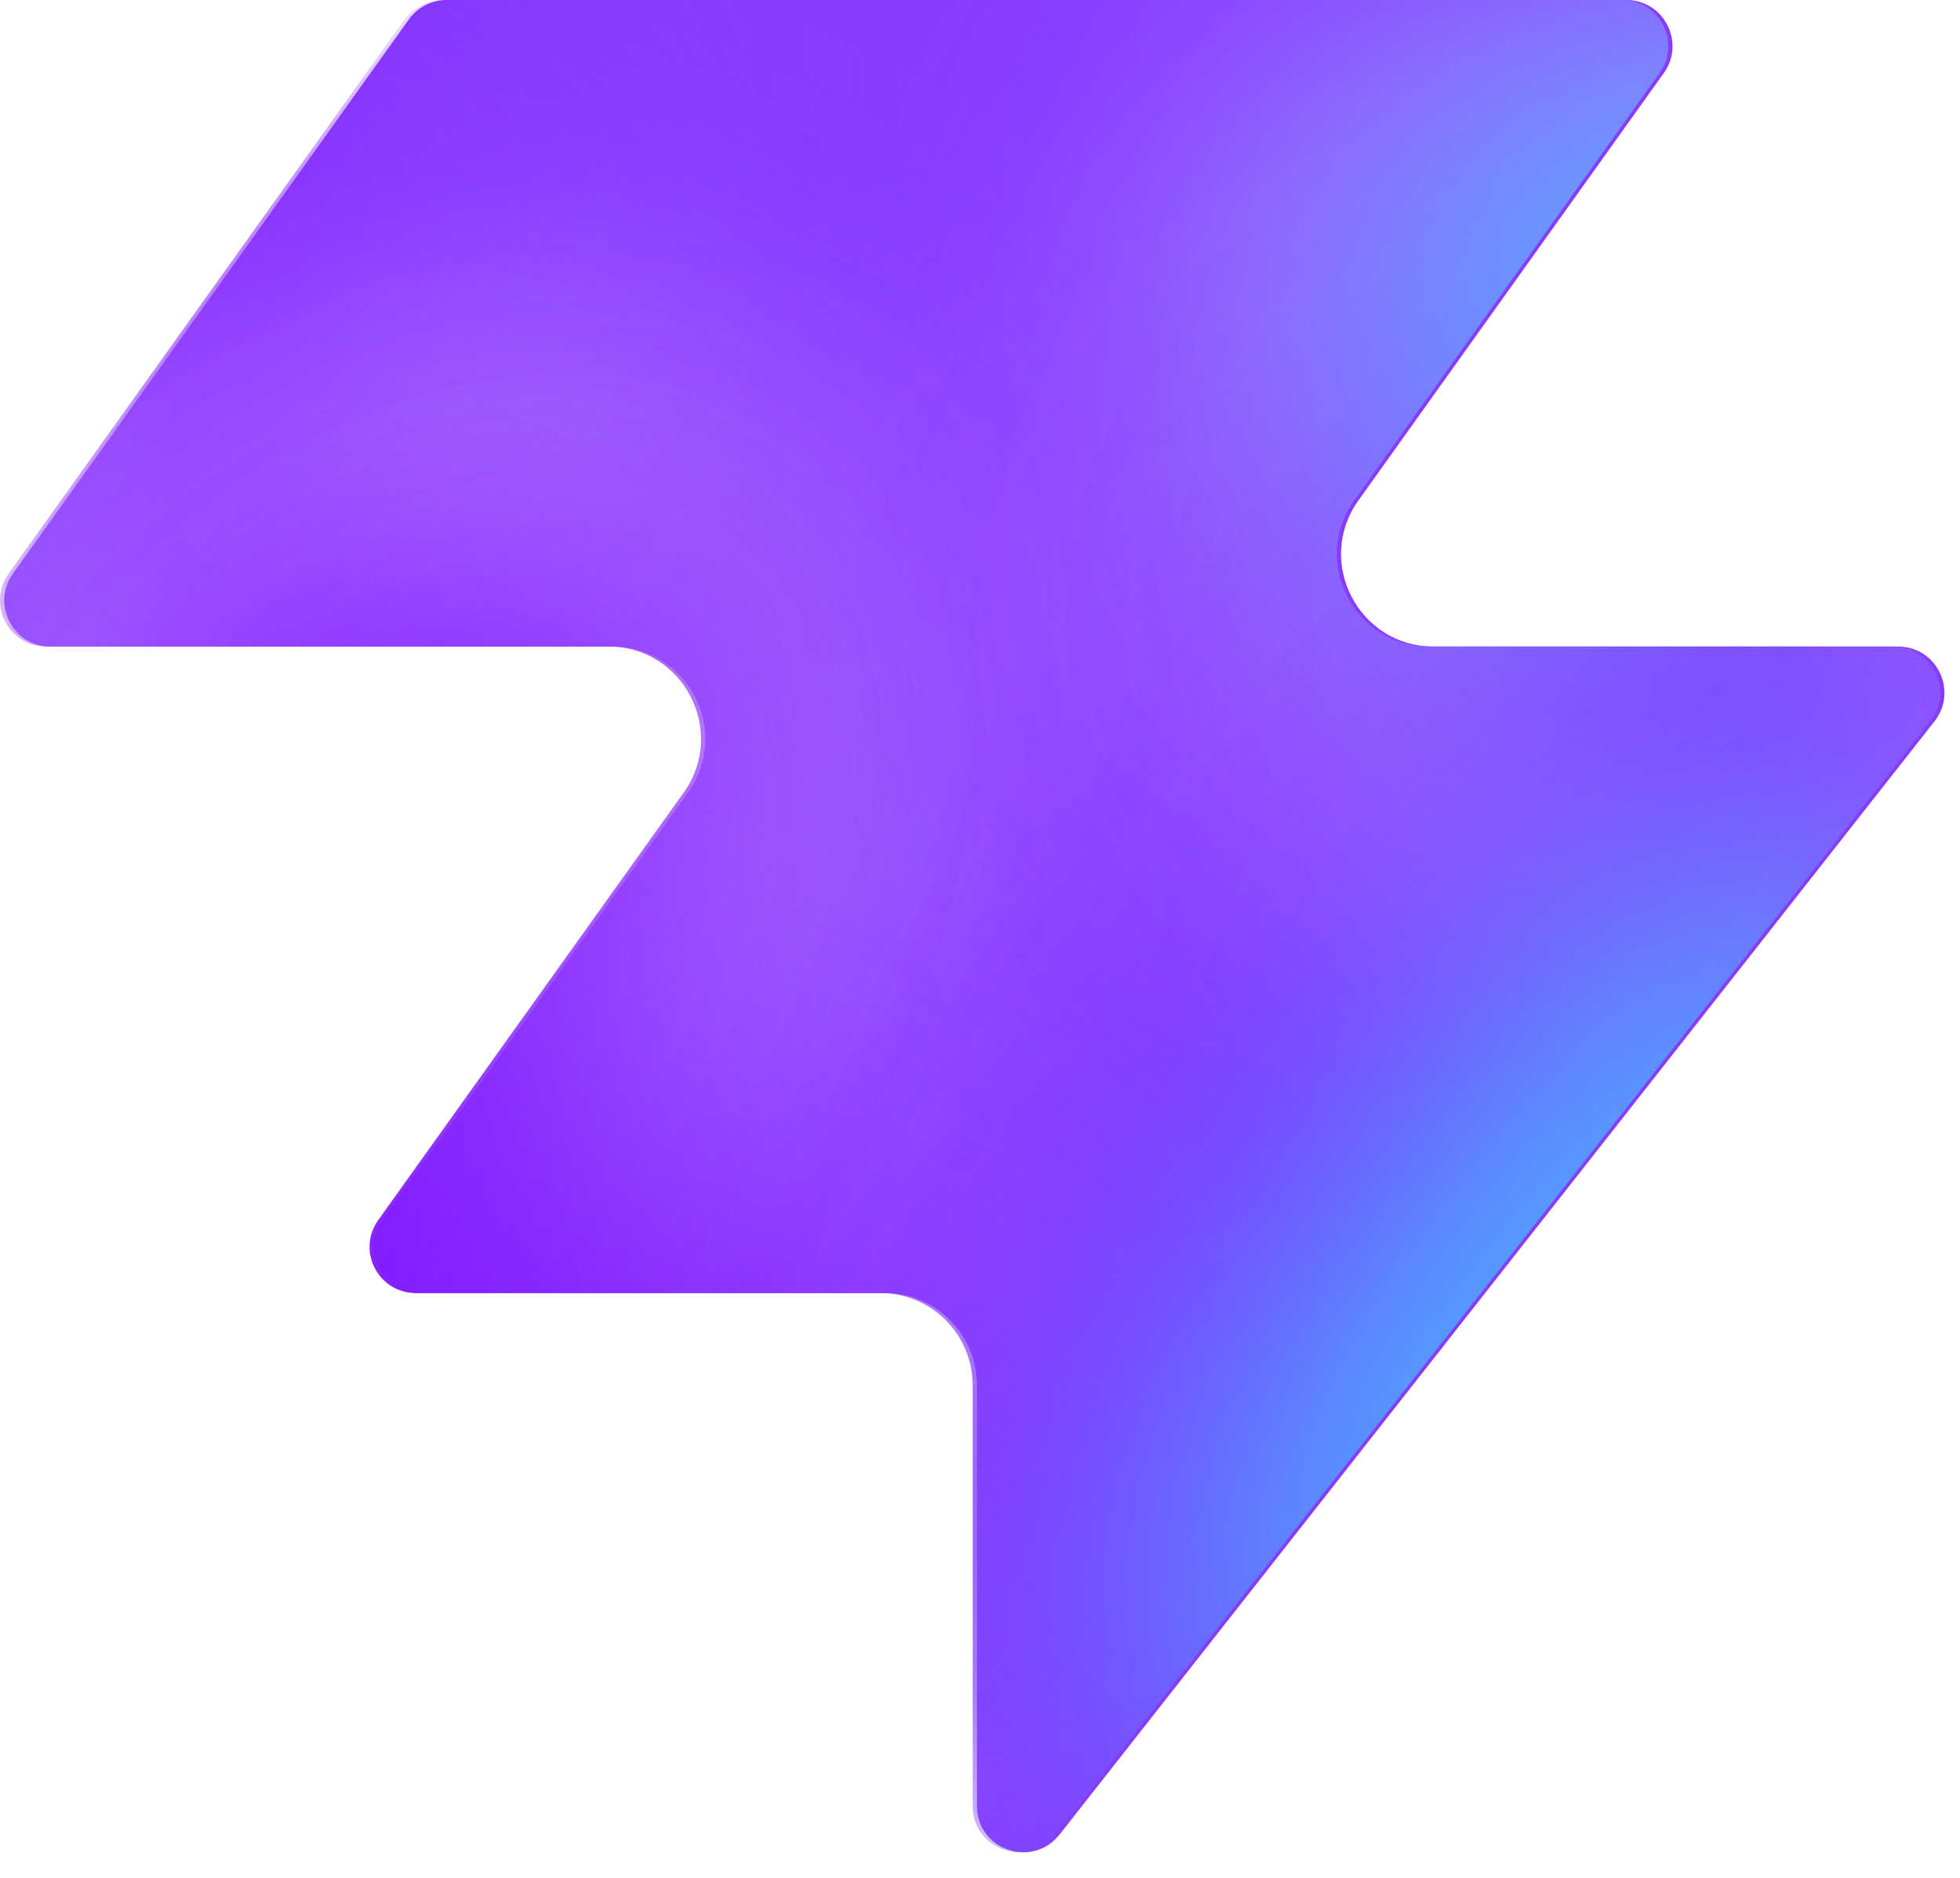
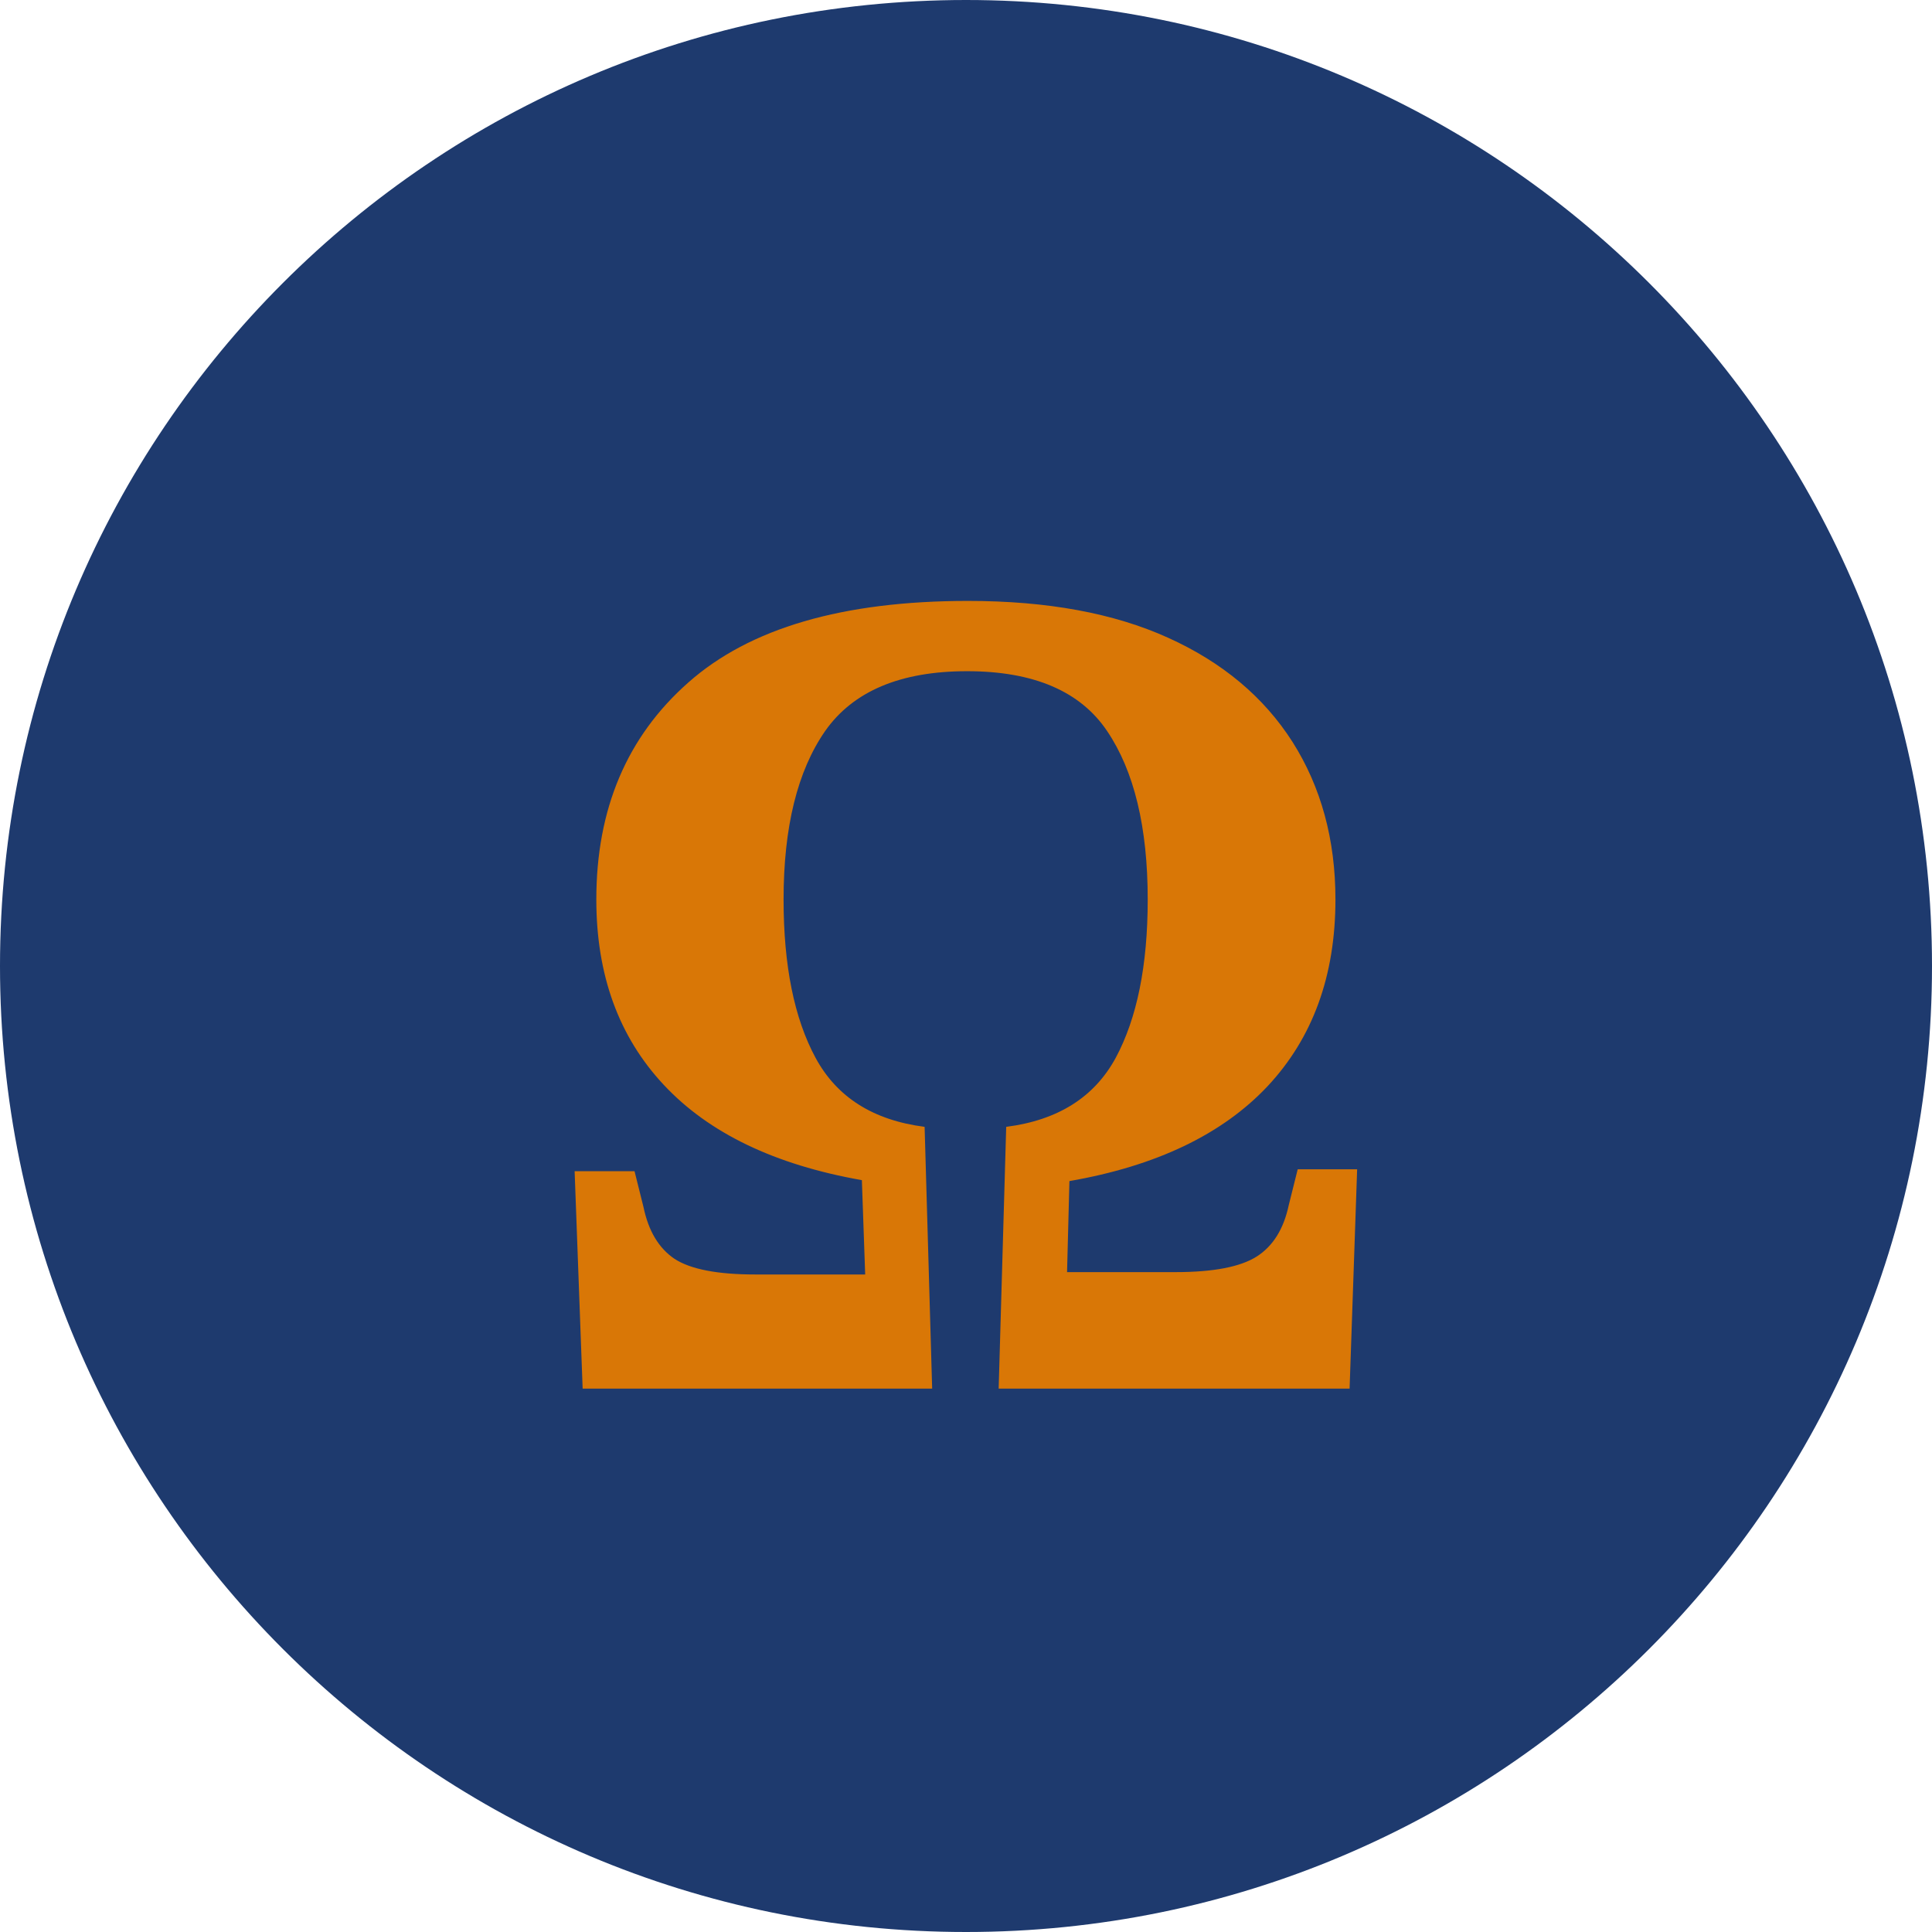
- <svg xmlns="http://www.w3.org/2000/svg" width="48" height="46" fill="none" viewBox="0 0 48 46">
-   <path fill="#863bff" d="M25.946 44.938c-.664.845-2.021.375-2.021-.698V33.937a2.26 2.26 0 0 0-2.262-2.262H10.287c-.92 0-1.456-1.04-.92-1.788l7.48-10.471c1.07-1.497 0-3.578-1.842-3.578H1.237c-.92 0-1.456-1.04-.92-1.788L10.013.474c.214-.297.556-.474.92-.474h28.894c.92 0 1.456 1.04.92 1.788l-7.48 10.471c-1.07 1.498 0 3.579 1.842 3.579h11.377c.943 0 1.473 1.088.89 1.83L25.947 44.94z" style="fill:#863bff;fill:color(display-p3 .525 .23 1);fill-opacity:1" />
-   <mask id="a" width="48" height="46" x="0" y="0" maskUnits="userSpaceOnUse" style="mask-type:alpha">
-     <path fill="#000" d="M25.842 44.938c-.664.844-2.021.375-2.021-.698V33.937a2.26 2.26 0 0 0-2.262-2.262H10.183c-.92 0-1.456-1.04-.92-1.788l7.48-10.471c1.07-1.498 0-3.579-1.842-3.579H1.133c-.92 0-1.456-1.04-.92-1.787L9.91.473c.214-.297.556-.474.92-.474h28.894c.92 0 1.456 1.04.92 1.788l-7.48 10.471c-1.07 1.498 0 3.578 1.842 3.578h11.377c.943 0 1.473 1.088.89 1.832L25.843 44.94z" style="fill:#000;fill-opacity:1" />
-   </mask>
-   <g mask="url(#a)">
-     <g filter="url(#b)">
-       <ellipse cx="5.508" cy="14.704" fill="#ede6ff" rx="5.508" ry="14.704" style="fill:#ede6ff;fill:color(display-p3 .927 .903 1);fill-opacity:1" transform="matrix(.00324 1 1 -.00324 -4.47 31.516)" />
-     </g>
-     <g filter="url(#c)">
-       <ellipse cx="10.399" cy="29.851" fill="#ede6ff" rx="10.399" ry="29.851" style="fill:#ede6ff;fill:color(display-p3 .927 .903 1);fill-opacity:1" transform="matrix(.00324 1 1 -.00324 -39.328 7.883)" />
-     </g>
-     <g filter="url(#d)">
-       <ellipse cx="5.508" cy="30.487" fill="#7e14ff" rx="5.508" ry="30.487" style="fill:#7e14ff;fill:color(display-p3 .492 .077 1);fill-opacity:1" transform="rotate(89.814 -25.913 -14.639)scale(1 -1)" />
-     </g>
-     <g filter="url(#e)">
-       <ellipse cx="5.508" cy="30.599" fill="#7e14ff" rx="5.508" ry="30.599" style="fill:#7e14ff;fill:color(display-p3 .492 .077 1);fill-opacity:1" transform="rotate(89.814 -32.644 -3.334)scale(1 -1)" />
-     </g>
-     <g filter="url(#f)">
-       <ellipse cx="5.508" cy="30.599" fill="#7e14ff" rx="5.508" ry="30.599" style="fill:#7e14ff;fill:color(display-p3 .492 .077 1);fill-opacity:1" transform="matrix(.00324 1 1 -.00324 -34.34 30.47)" />
-     </g>
-     <g filter="url(#g)">
-       <ellipse cx="14.072" cy="22.078" fill="#ede6ff" rx="14.072" ry="22.078" style="fill:#ede6ff;fill:color(display-p3 .927 .903 1);fill-opacity:1" transform="rotate(93.35 24.506 48.493)scale(-1 1)" />
-     </g>
-     <g filter="url(#h)">
-       <ellipse cx="3.47" cy="21.501" fill="#7e14ff" rx="3.47" ry="21.501" style="fill:#7e14ff;fill:color(display-p3 .492 .077 1);fill-opacity:1" transform="rotate(89.009 28.708 47.59)scale(-1 1)" />
-     </g>
-     <g filter="url(#i)">
-       <ellipse cx="3.47" cy="21.501" fill="#7e14ff" rx="3.47" ry="21.501" style="fill:#7e14ff;fill:color(display-p3 .492 .077 1);fill-opacity:1" transform="rotate(89.009 28.708 47.59)scale(-1 1)" />
-     </g>
-     <g filter="url(#j)">
-       <ellipse cx=".387" cy="8.972" fill="#7e14ff" rx="4.407" ry="29.108" style="fill:#7e14ff;fill:color(display-p3 .492 .077 1);fill-opacity:1" transform="rotate(39.51 .387 8.972)" />
-     </g>
-     <g filter="url(#k)">
-       <ellipse cx="47.523" cy="-6.092" fill="#7e14ff" rx="4.407" ry="29.108" style="fill:#7e14ff;fill:color(display-p3 .492 .077 1);fill-opacity:1" transform="rotate(37.892 47.523 -6.092)" />
-     </g>
-     <g filter="url(#l)">
-       <ellipse cx="41.412" cy="6.333" fill="#47bfff" rx="5.971" ry="9.665" style="fill:#47bfff;fill:color(display-p3 .28 .748 1);fill-opacity:1" transform="rotate(37.892 41.412 6.333)" />
-     </g>
-     <g filter="url(#m)">
-       <ellipse cx="-1.879" cy="38.332" fill="#7e14ff" rx="4.407" ry="29.108" style="fill:#7e14ff;fill:color(display-p3 .492 .077 1);fill-opacity:1" transform="rotate(37.892 -1.88 38.332)" />
-     </g>
-     <g filter="url(#n)">
-       <ellipse cx="-1.879" cy="38.332" fill="#7e14ff" rx="4.407" ry="29.108" style="fill:#7e14ff;fill:color(display-p3 .492 .077 1);fill-opacity:1" transform="rotate(37.892 -1.88 38.332)" />
-     </g>
-     <g filter="url(#o)">
-       <ellipse cx="35.651" cy="29.907" fill="#7e14ff" rx="4.407" ry="29.108" style="fill:#7e14ff;fill:color(display-p3 .492 .077 1);fill-opacity:1" transform="rotate(37.892 35.651 29.907)" />
-     </g>
-     <g filter="url(#p)">
-       <ellipse cx="38.418" cy="32.4" fill="#47bfff" rx="5.971" ry="15.297" style="fill:#47bfff;fill:color(display-p3 .28 .748 1);fill-opacity:1" transform="rotate(37.892 38.418 32.4)" />
-     </g>
-   </g>
-   <defs>
-     <filter id="b" width="60.045" height="41.654" x="-19.77" y="16.149" color-interpolation-filters="sRGB" filterUnits="userSpaceOnUse">
-       <feFlood flood-opacity="0" result="BackgroundImageFix" />
-       <feBlend in="SourceGraphic" in2="BackgroundImageFix" result="shape" />
-       <feGaussianBlur result="effect1_foregroundBlur_2002_17158" stdDeviation="7.659" />
-     </filter>
-     <filter id="c" width="90.34" height="51.437" x="-54.613" y="-7.533" color-interpolation-filters="sRGB" filterUnits="userSpaceOnUse">
-       <feFlood flood-opacity="0" result="BackgroundImageFix" />
-       <feBlend in="SourceGraphic" in2="BackgroundImageFix" result="shape" />
-       <feGaussianBlur result="effect1_foregroundBlur_2002_17158" stdDeviation="7.659" />
-     </filter>
-     <filter id="d" width="79.355" height="29.4" x="-49.64" y="2.03" color-interpolation-filters="sRGB" filterUnits="userSpaceOnUse">
-       <feFlood flood-opacity="0" result="BackgroundImageFix" />
-       <feBlend in="SourceGraphic" in2="BackgroundImageFix" result="shape" />
-       <feGaussianBlur result="effect1_foregroundBlur_2002_17158" stdDeviation="4.596" />
-     </filter>
-     <filter id="e" width="79.579" height="29.4" x="-45.045" y="20.029" color-interpolation-filters="sRGB" filterUnits="userSpaceOnUse">
-       <feFlood flood-opacity="0" result="BackgroundImageFix" />
-       <feBlend in="SourceGraphic" in2="BackgroundImageFix" result="shape" />
-       <feGaussianBlur result="effect1_foregroundBlur_2002_17158" stdDeviation="4.596" />
-     </filter>
-     <filter id="f" width="79.579" height="29.4" x="-43.513" y="21.178" color-interpolation-filters="sRGB" filterUnits="userSpaceOnUse">
-       <feFlood flood-opacity="0" result="BackgroundImageFix" />
-       <feBlend in="SourceGraphic" in2="BackgroundImageFix" result="shape" />
-       <feGaussianBlur result="effect1_foregroundBlur_2002_17158" stdDeviation="4.596" />
-     </filter>
-     <filter id="g" width="74.749" height="58.852" x="15.756" y="-17.901" color-interpolation-filters="sRGB" filterUnits="userSpaceOnUse">
-       <feFlood flood-opacity="0" result="BackgroundImageFix" />
-       <feBlend in="SourceGraphic" in2="BackgroundImageFix" result="shape" />
-       <feGaussianBlur result="effect1_foregroundBlur_2002_17158" stdDeviation="7.659" />
-     </filter>
-     <filter id="h" width="61.377" height="25.362" x="23.548" y="2.284" color-interpolation-filters="sRGB" filterUnits="userSpaceOnUse">
-       <feFlood flood-opacity="0" result="BackgroundImageFix" />
-       <feBlend in="SourceGraphic" in2="BackgroundImageFix" result="shape" />
-       <feGaussianBlur result="effect1_foregroundBlur_2002_17158" stdDeviation="4.596" />
-     </filter>
-     <filter id="i" width="61.377" height="25.362" x="23.548" y="2.284" color-interpolation-filters="sRGB" filterUnits="userSpaceOnUse">
-       <feFlood flood-opacity="0" result="BackgroundImageFix" />
-       <feBlend in="SourceGraphic" in2="BackgroundImageFix" result="shape" />
-       <feGaussianBlur result="effect1_foregroundBlur_2002_17158" stdDeviation="4.596" />
-     </filter>
-     <filter id="j" width="56.045" height="63.649" x="-27.636" y="-22.853" color-interpolation-filters="sRGB" filterUnits="userSpaceOnUse">
-       <feFlood flood-opacity="0" result="BackgroundImageFix" />
-       <feBlend in="SourceGraphic" in2="BackgroundImageFix" result="shape" />
-       <feGaussianBlur result="effect1_foregroundBlur_2002_17158" stdDeviation="4.596" />
-     </filter>
-     <filter id="k" width="54.814" height="64.646" x="20.116" y="-38.415" color-interpolation-filters="sRGB" filterUnits="userSpaceOnUse">
-       <feFlood flood-opacity="0" result="BackgroundImageFix" />
-       <feBlend in="SourceGraphic" in2="BackgroundImageFix" result="shape" />
-       <feGaussianBlur result="effect1_foregroundBlur_2002_17158" stdDeviation="4.596" />
-     </filter>
-     <filter id="l" width="33.541" height="35.313" x="24.641" y="-11.323" color-interpolation-filters="sRGB" filterUnits="userSpaceOnUse">
-       <feFlood flood-opacity="0" result="BackgroundImageFix" />
-       <feBlend in="SourceGraphic" in2="BackgroundImageFix" result="shape" />
-       <feGaussianBlur result="effect1_foregroundBlur_2002_17158" stdDeviation="4.596" />
-     </filter>
-     <filter id="m" width="54.814" height="64.646" x="-29.286" y="6.009" color-interpolation-filters="sRGB" filterUnits="userSpaceOnUse">
-       <feFlood flood-opacity="0" result="BackgroundImageFix" />
-       <feBlend in="SourceGraphic" in2="BackgroundImageFix" result="shape" />
-       <feGaussianBlur result="effect1_foregroundBlur_2002_17158" stdDeviation="4.596" />
-     </filter>
-     <filter id="n" width="54.814" height="64.646" x="-29.286" y="6.009" color-interpolation-filters="sRGB" filterUnits="userSpaceOnUse">
-       <feFlood flood-opacity="0" result="BackgroundImageFix" />
-       <feBlend in="SourceGraphic" in2="BackgroundImageFix" result="shape" />
-       <feGaussianBlur result="effect1_foregroundBlur_2002_17158" stdDeviation="4.596" />
-     </filter>
-     <filter id="o" width="54.814" height="64.646" x="8.244" y="-2.416" color-interpolation-filters="sRGB" filterUnits="userSpaceOnUse">
-       <feFlood flood-opacity="0" result="BackgroundImageFix" />
-       <feBlend in="SourceGraphic" in2="BackgroundImageFix" result="shape" />
-       <feGaussianBlur result="effect1_foregroundBlur_2002_17158" stdDeviation="4.596" />
-     </filter>
-     <filter id="p" width="39.409" height="43.623" x="18.713" y="10.588" color-interpolation-filters="sRGB" filterUnits="userSpaceOnUse">
-       <feFlood flood-opacity="0" result="BackgroundImageFix" />
-       <feBlend in="SourceGraphic" in2="BackgroundImageFix" result="shape" />
-       <feGaussianBlur result="effect1_foregroundBlur_2002_17158" stdDeviation="4.596" />
-     </filter>
-   </defs>
+ <svg xmlns="http://www.w3.org/2000/svg" viewBox="0 0 64 64">
+   <circle cx="32" cy="32" r="32" fill="#1E3A6E" />
+   <text x="32" y="46" text-anchor="middle" font-family="Georgia, serif" font-size="36" font-weight="bold" fill="#D97706" letter-spacing="-1">Ω</text>
</svg>
